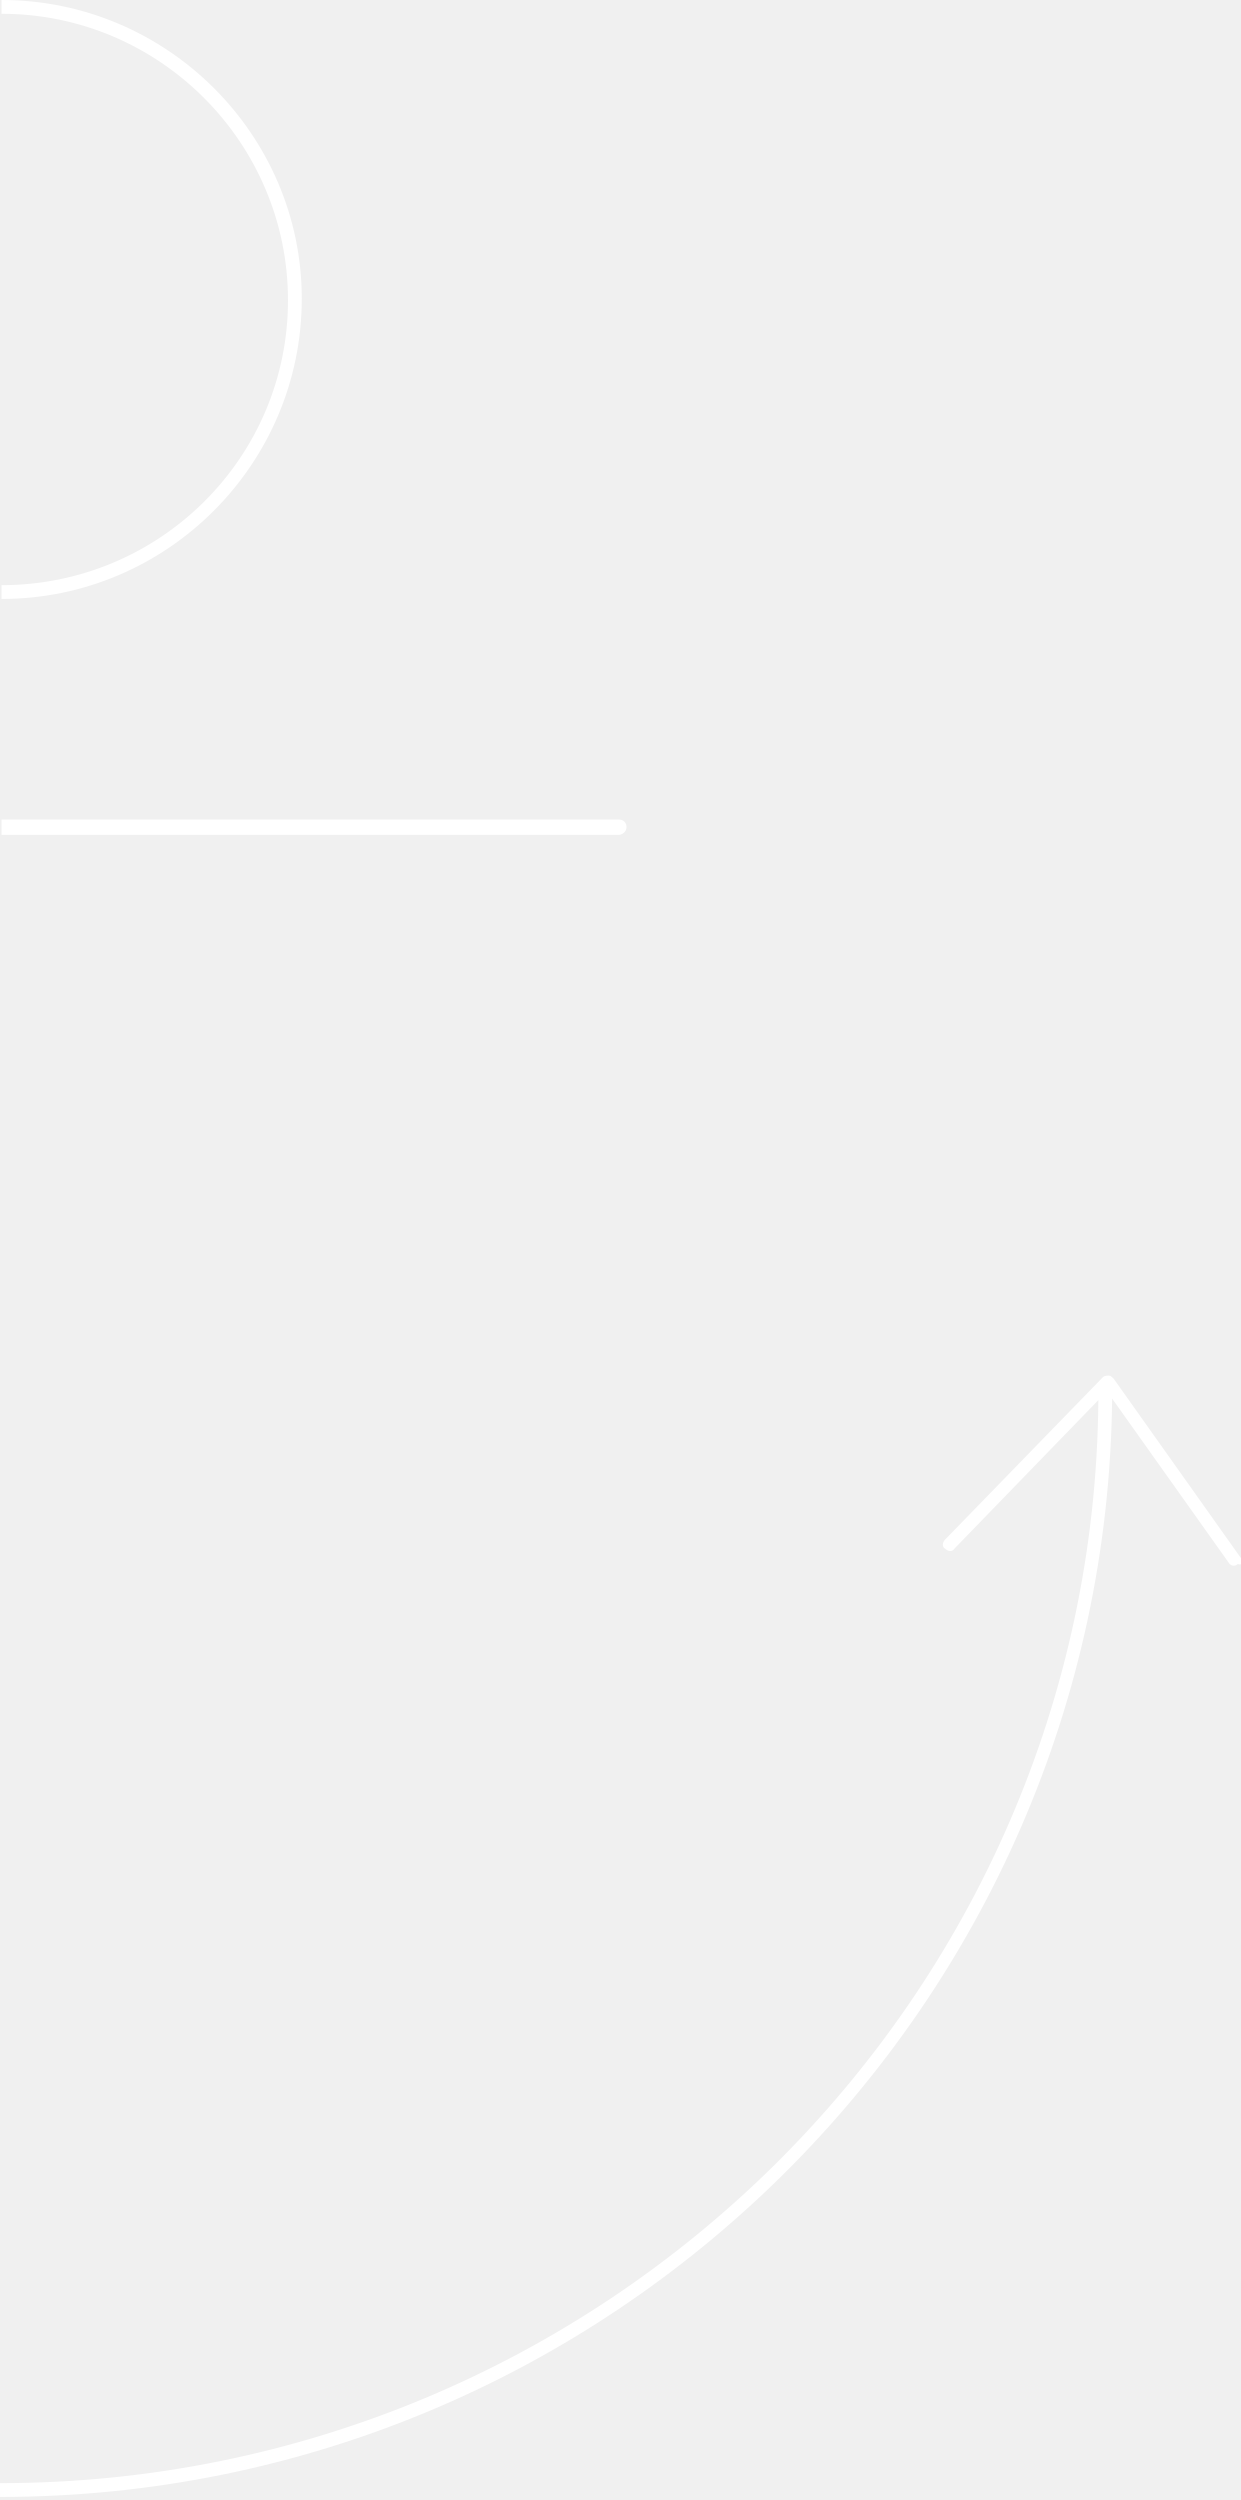
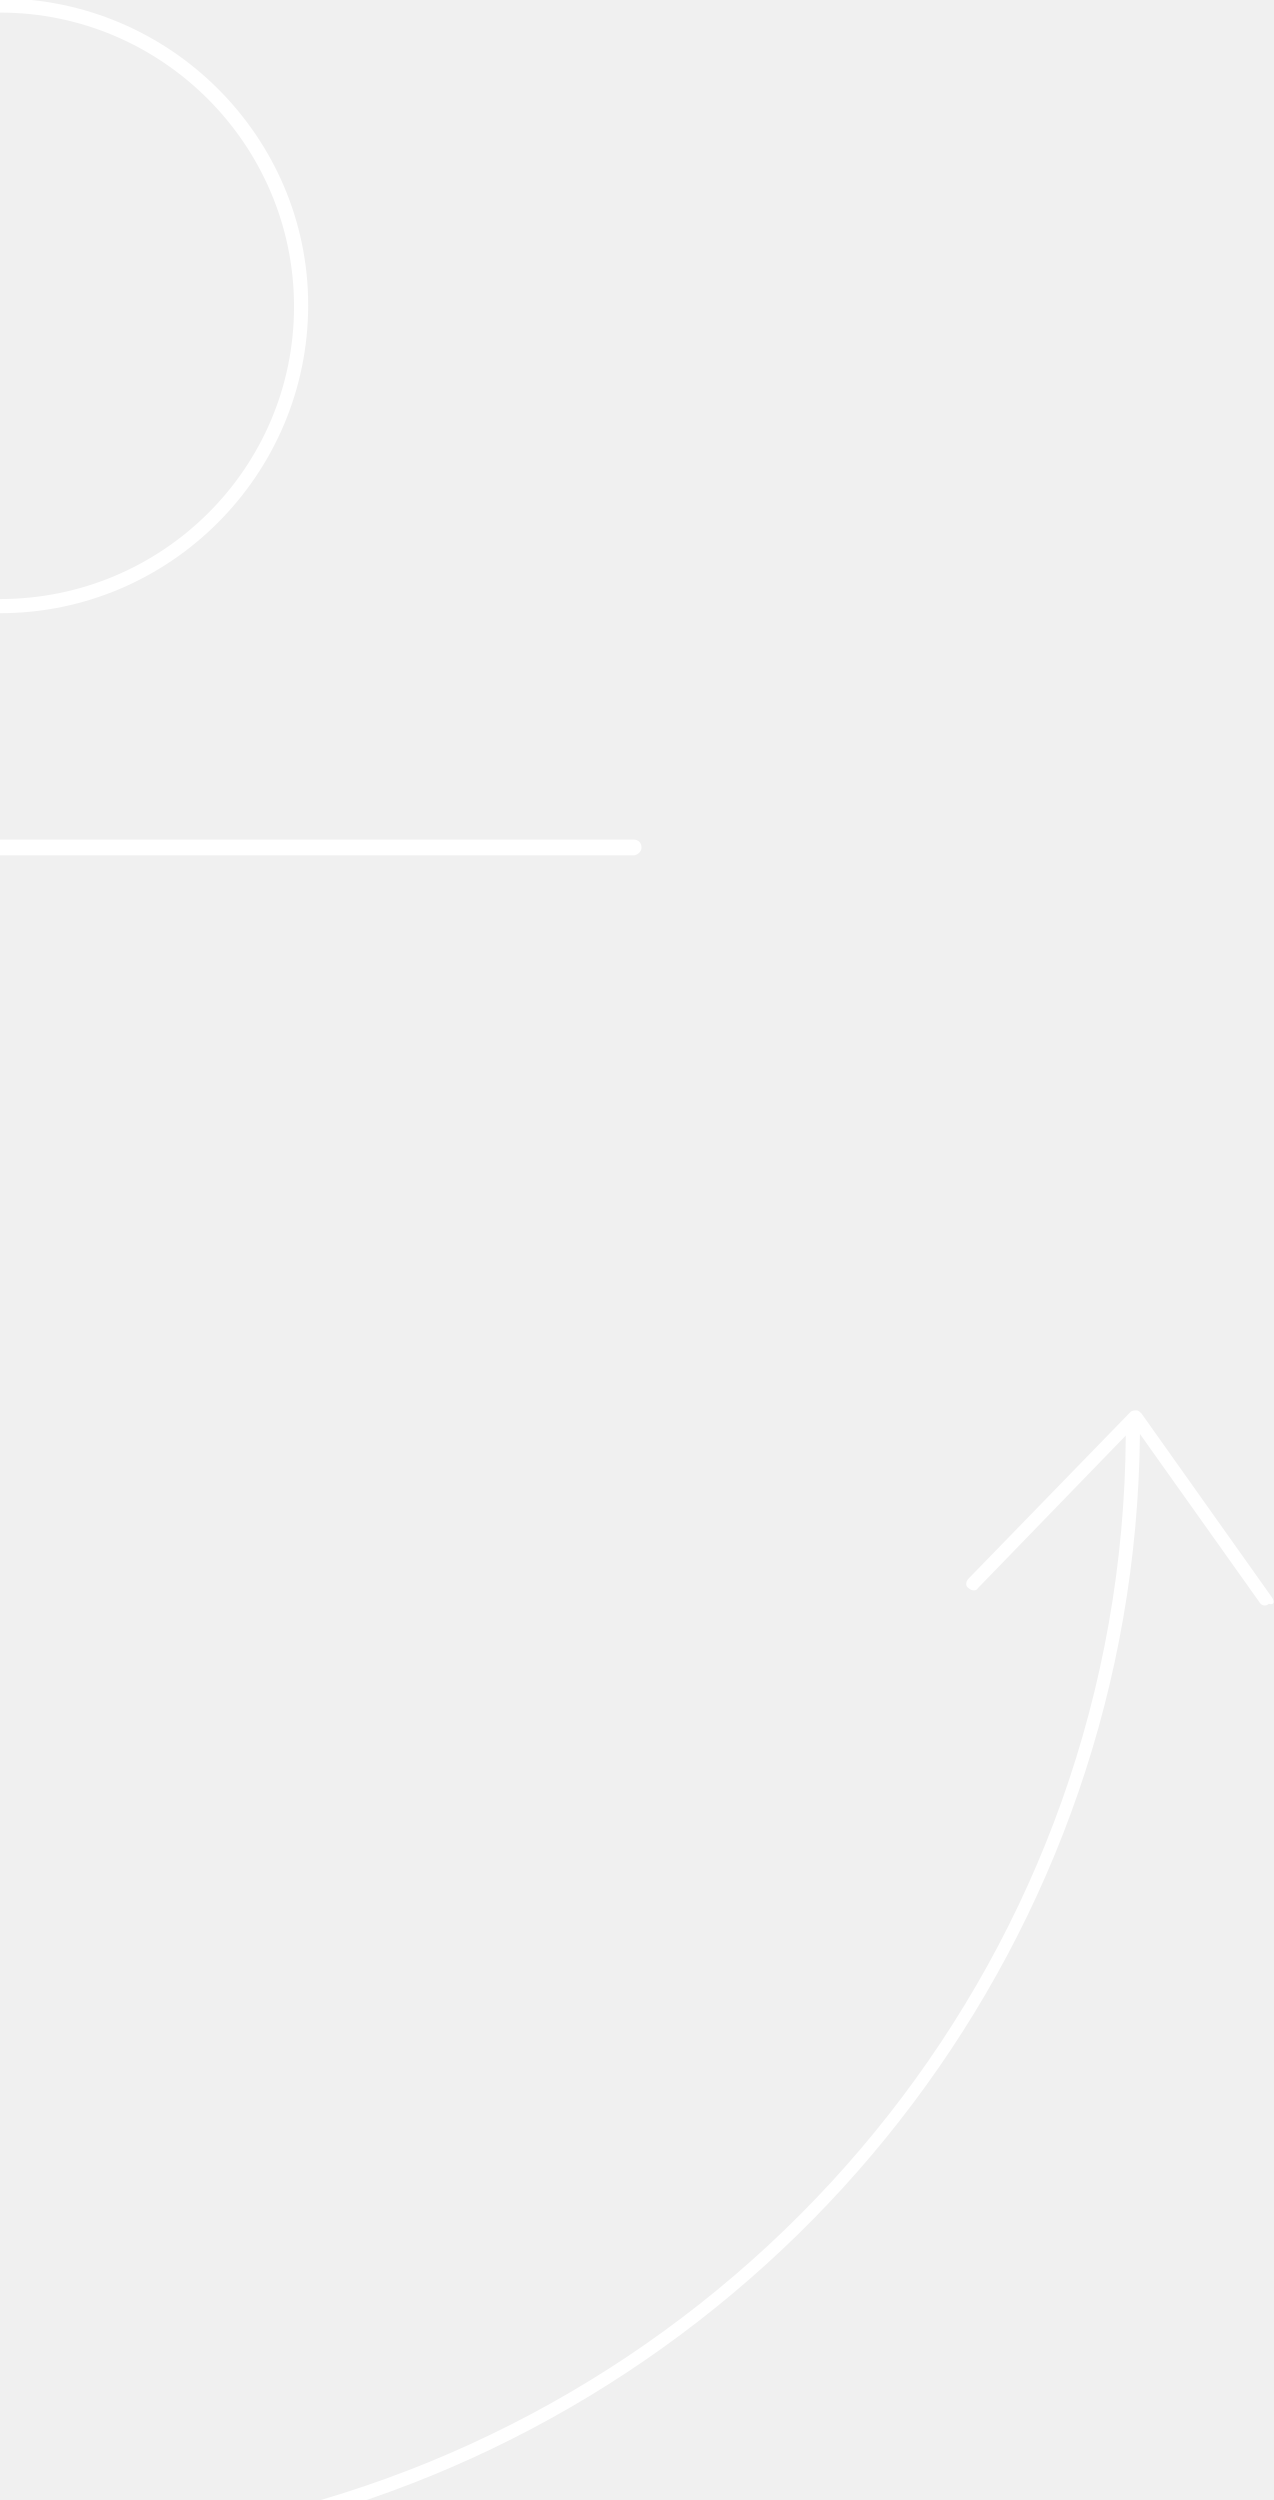
- <svg xmlns="http://www.w3.org/2000/svg" version="1.1" id="Ebene_1" x="0px" y="0px" width="81px" height="163.2px" viewBox="0 0 81 163.2" style="enable-background:new 0 0 81 163.2;" xml:space="preserve">
+ <svg xmlns="http://www.w3.org/2000/svg" version="1.1" id="Ebene_1" x="0px" y="0px" width="81px" height="159px" viewBox="0 0 81 159" style="enable-background:new 0 0 81 159;" xml:space="preserve">
  <style type="text/css">
	.st0{fill:#FFFFFF;}
</style>
-   <g>
-     <path class="st0" d="M0.1,53.5h40.3c0.3,0,0.5,0.2,0.5,0.5s-0.3,0.5-0.5,0.5H0.1V53.5z" />
-     <path class="st0" d="M80.8,102.1c-0.2,0.2-0.5,0.1-0.6-0.1l-7.6-10.7C72.2,130.9,39.8,163,0,163v-0.9c39.3,0,71.4-31.6,71.7-70.7   l-9.4,9.7c-0.1,0.2-0.4,0.2-0.6,0c-0.2-0.1-0.2-0.4,0-0.6L72,89.9c0.1-0.1,0.3-0.1,0.4-0.1c0.1,0,0.2,0.1,0.3,0.2l8.3,11.7   C81.2,102,81.1,102.2,80.8,102.1z" />
-     <path class="st0" d="M0.1,0c10.8,0,19.6,8.8,19.6,19.5c0,10.8-8.8,19.6-19.6,19.6v-0.9c10.3,0,18.7-8.3,18.7-18.6S10.4,0.9,0.1,0.9   V0z" />
-   </g>
+   <path class="st0" d="M40.8,53.9c0-0.3-0.2-0.5-0.5-0.5H0l0,1h40.3C40.5,54.4,40.8,54.2,40.8,53.9z" />
+   <path class="st0" d="M19,159.4h3.1c29-9.3,50.1-36.3,50.4-68.2l7.6,10.7c0.1,0.2,0.4,0.3,0.6,0.1c0.3,0.1,0.4-0.1,0.2-0.4l-8.3-11.7  c-0.1-0.1-0.2-0.2-0.3-0.2c-0.1,0-0.3,0-0.4,0.1l-10.3,10.6c-0.2,0.2-0.2,0.5,0,0.6c0.2,0.2,0.5,0.2,0.6,0l9.4-9.7  C71.4,123.9,49.1,151.2,19,159.4z" />
+   <path class="st0" d="M19.6,19.4C19.6,8.7,10.8-0.1,0-0.1v0.9c10.3,0,18.7,8.4,18.7,18.7S10.3,38.1,0,38.1V39  C10.8,39,19.6,30.2,19.6,19.4z" />
</svg>
